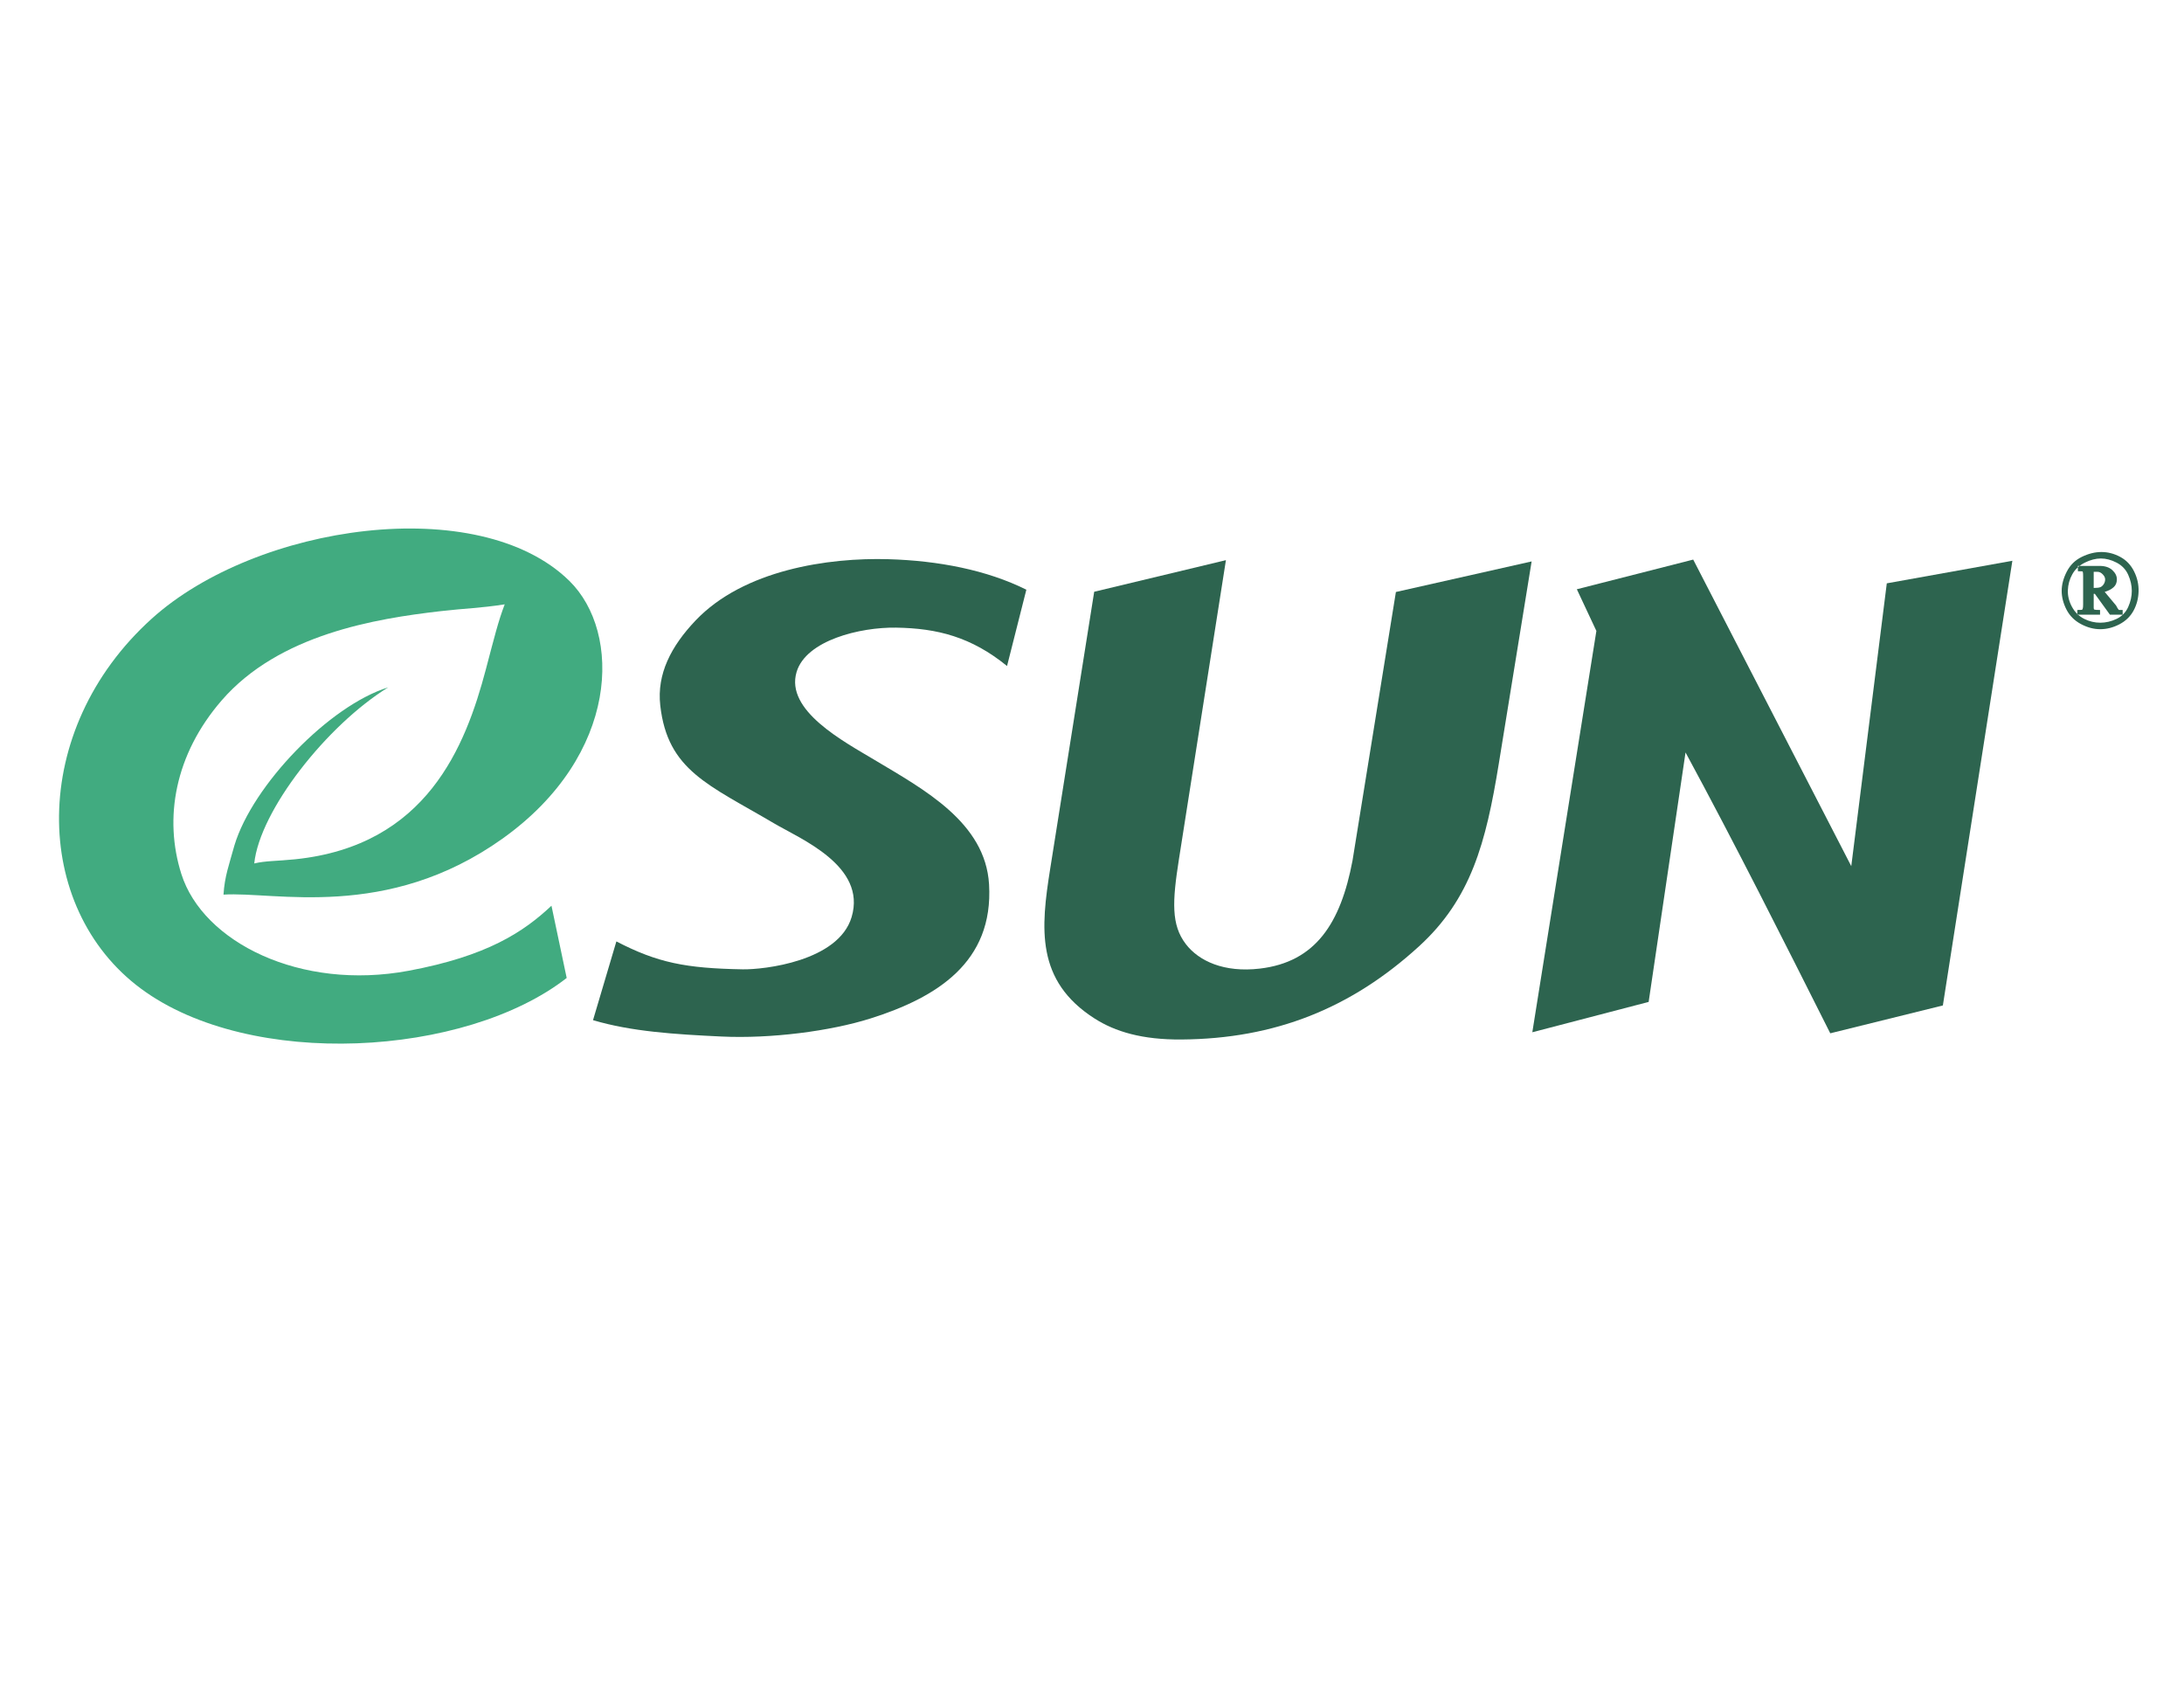
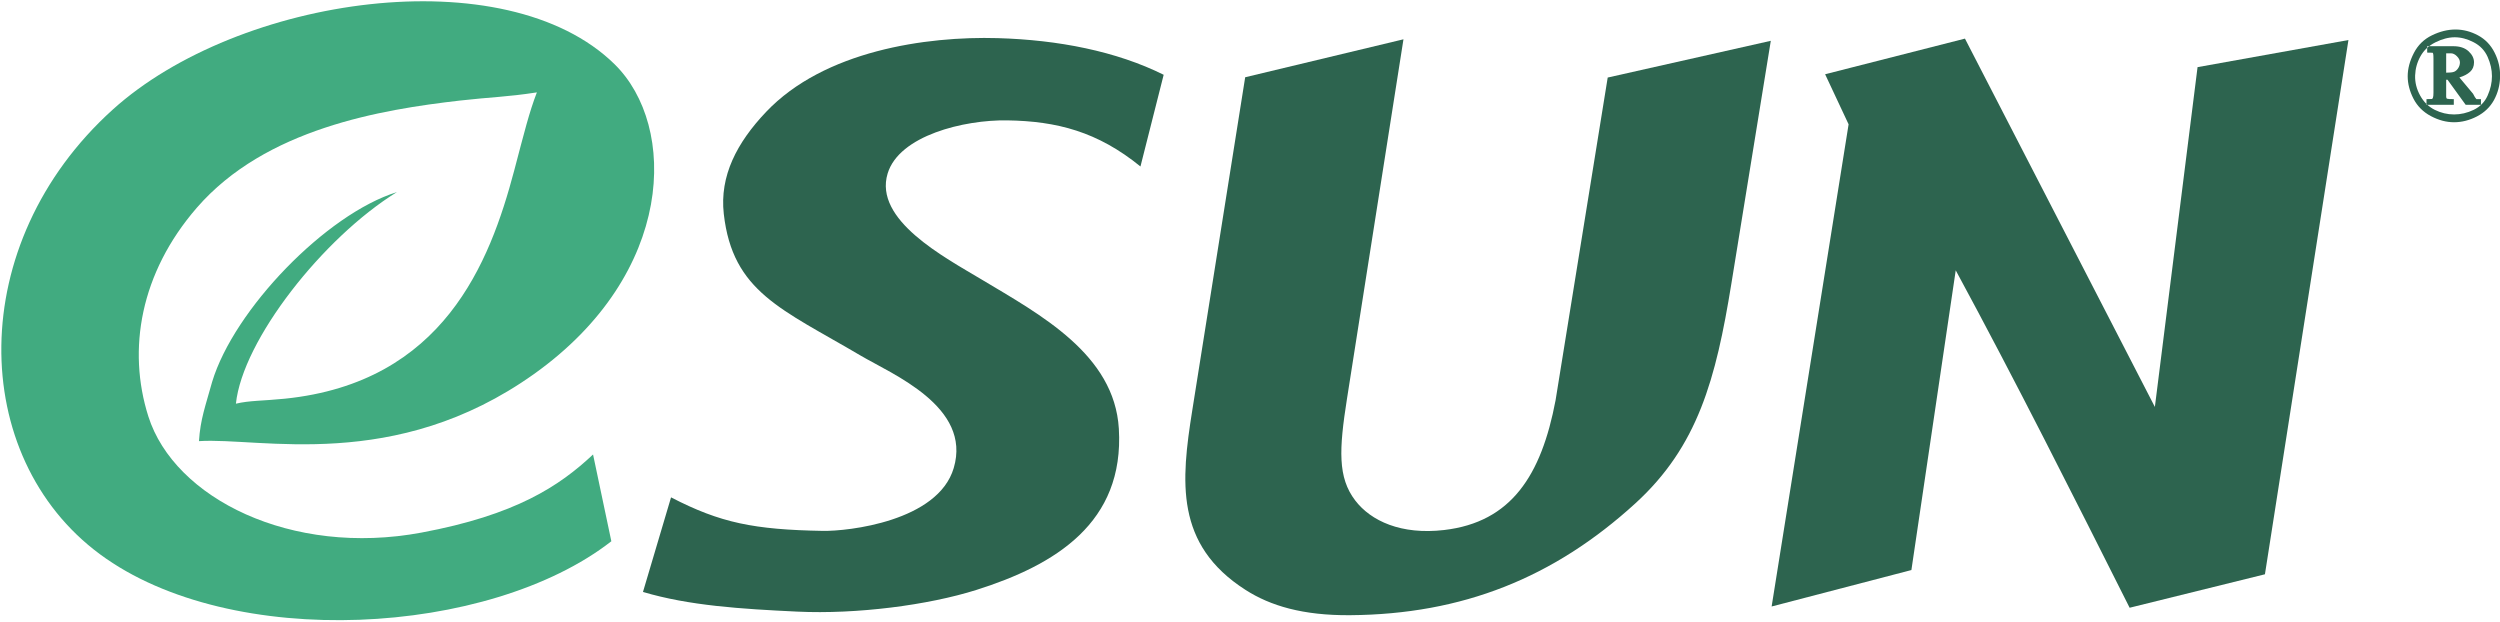
- <svg xmlns="http://www.w3.org/2000/svg" version="1.1" id="svg1" width="1056" height="816" viewBox="0 0 1056 816">
+ <svg xmlns="http://www.w3.org/2000/svg" version="1.1" id="svg1" width="1006" height="250" viewBox="28 255 1006 250">
  <defs id="defs1" />
  <g id="g1">
    <path id="path1" d="m 0,0 v 1.307 h 0.318 c 0.14,0 0.277,-0.065 0.41,-0.2 0.132,-0.133 0.2,-0.27 0.2,-0.413 C 0.928,0.552 0.887,0.419 0.808,0.299 0.726,0.178 0.634,0.098 0.529,0.059 0.424,0.02 0.249,0 0,0 m -1.281,1.786 h 1.767 c 0.438,0 0.78,-0.115 1.025,-0.341 C 1.756,1.218 1.879,0.969 1.879,0.7 1.879,0.429 1.79,0.215 1.613,0.058 1.436,-0.102 1.196,-0.229 0.892,-0.32 l 0.921,-1.101 c 0.09,-0.182 0.166,-0.303 0.228,-0.364 H 2.347 V -2.169 H 1.317 L 0.093,-0.478 H 0 V -1.624 C 0,-1.696 0.021,-1.74 0.065,-1.758 0.11,-1.777 0.259,-1.785 0.515,-1.785 v -0.384 h -1.843 v 0.384 c 0.227,0 0.352,0.004 0.372,0.01 0.023,0.008 0.043,0.039 0.065,0.094 0.023,0.053 0.034,0.168 0.034,0.34 v 2.255 c 0,0.177 -0.006,0.293 -0.017,0.344 -0.01,0.051 -0.024,0.08 -0.043,0.088 -0.019,0.006 -0.142,0.008 -0.364,0.008 z M 0.581,2.389 C 0.998,2.389 1.423,2.277 1.856,2.052 2.288,1.829 2.603,1.5 2.797,1.066 2.992,0.63 3.089,0.197 3.089,-0.239 3.089,-0.675 2.992,-1.108 2.797,-1.544 2.603,-1.978 2.291,-2.298 1.858,-2.507 1.427,-2.714 0.985,-2.818 0.533,-2.818 c -0.451,0 -0.886,0.104 -1.305,0.312 -0.417,0.21 -0.747,0.531 -0.985,0.966 -0.239,0.433 -0.352,0.884 -0.338,1.346 0.016,0.464 0.135,0.898 0.361,1.301 0.222,0.403 0.56,0.718 1.011,0.943 0.45,0.224 0.887,0.339 1.304,0.339 M 0.629,2.913 C 0.11,2.913 -0.419,2.784 -0.958,2.522 -1.498,2.261 -1.905,1.862 -2.181,1.325 -2.458,0.788 -2.596,0.266 -2.596,-0.239 c 0,-0.505 0.131,-1.011 0.391,-1.518 0.261,-0.504 0.652,-0.895 1.171,-1.171 0.522,-0.278 1.043,-0.416 1.565,-0.416 0.524,0 1.037,0.131 1.542,0.391 0.506,0.262 0.888,0.628 1.15,1.1 0.259,0.473 0.399,0.995 0.415,1.565 C 3.655,0.281 3.532,0.827 3.271,1.346 3.012,1.867 2.636,2.258 2.146,2.52 1.654,2.782 1.149,2.913 0.629,2.913" style="fill:#2d644f;fill-opacity:1;fill-rule:evenodd;stroke:none" transform="matrix(5.964172,0,0,-5.964091,1012.339,284.2475)" />
    <path id="path2" d="m 0,0 -1.584,3.378 9.434,2.405 12.814,-24.851 2.88,22.926 10.18,1.829 -5.634,-36.046 -9.129,-2.258 c -3.82,7.593 -7.652,15.225 -11.733,22.766 l -2.991,-20.222 -9.43,-2.459 z" style="fill:#2d644f;fill-opacity:1;fill-rule:evenodd;stroke:none" transform="matrix(5.964172,0,0,-5.964091,771.8762,305.0268)" />
    <path id="path3" d="M 0,0 10.679,2.561 6.867,-21.699 C 6.333,-25.104 6.234,-27 7.426,-28.557 c 1.055,-1.379 3.098,-2.33 5.999,-1.991 4.528,0.529 6.557,3.685 7.517,8.756 l 3.517,21.772 11.004,2.479 -2.662,-16.396 c -1.045,-6.436 -2.253,-10.961 -6.484,-14.82 -5.494,-5.01 -11.654,-7.483 -19.246,-7.538 -3.18,-0.024 -5.372,0.634 -7.045,1.705 -4.779,3.057 -4.357,7.324 -3.597,12.111 z" style="fill:#2d644f;fill-opacity:1;fill-rule:evenodd;stroke:none" transform="matrix(5.964172,0,0,-5.964091,529.0622,286.0876)" />
    <path id="path4" d="m 0,0 c -2.912,0.044 -7.283,-1.022 -8.061,-3.585 -0.951,-3.135 3.828,-5.646 6.329,-7.145 3.981,-2.385 8.97,-5.053 9.271,-10.074 0.379,-6.341 -4.278,-9.192 -9.611,-10.877 -3.251,-1.028 -8.08,-1.654 -12.083,-1.464 -3.801,0.18 -7.304,0.402 -10.413,1.327 l 1.894,6.382 c 3.336,-1.728 5.61,-2.179 10.236,-2.262 1.699,-0.031 7.77,0.643 8.836,4.239 1.231,4.144 -4.146,6.329 -6.292,7.595 -5.304,3.13 -8.628,4.28 -9.222,9.557 -0.287,2.557 0.879,4.796 2.855,6.878 3.909,4.119 10.78,5.118 15.636,4.977 C 3.447,5.43 7.368,4.666 10.563,3.076 L 8.997,-3.111 C 6.104,-0.758 3.354,-0.051 0,0" style="fill:#2d644f;fill-opacity:1;fill-rule:evenodd;stroke:none" transform="matrix(5.964172,0,0,-5.964091,433.2602,303.4357)" />
    <path id="path5" d="m 0,0 1.234,-5.855 c -8.214,-6.402 -25.631,-7.435 -34.504,-0.875 -8.879,6.565 -9.146,20.959 0.863,29.999 8.489,7.665 26.511,10.273 33.858,3.063 C 5.708,22.155 5.55,12.219 -3.98,5.431 -13.37,-1.256 -22.475,1.172 -26.589,0.9 c 0.095,1.489 0.44,2.375 0.888,3.996 1.471,4.875 7.691,11.325 12.468,12.808 -4.985,-3.079 -10.417,-9.991 -10.863,-14.277 0.908,0.219 1.828,0.187 3.304,0.337 10.693,1.096 13.824,9.173 15.469,15.382 0.687,2.597 1.01,3.929 1.533,5.285 -2.031,-0.315 -3.161,-0.319 -5.184,-0.551 -5.311,-0.611 -13.122,-1.885 -17.761,-7.234 -3.809,-4.394 -4.701,-9.558 -3.27,-14.074 1.75,-5.527 9.653,-9.484 18.431,-7.842 C -5.221,-4.083 -2.28,-2.141 0,0" style="fill:#41ab80;fill-opacity:1;fill-rule:evenodd;stroke:none" transform="matrix(5.964172,0,0,-5.964091,266.6443,437.8822)" />
  </g>
</svg>
